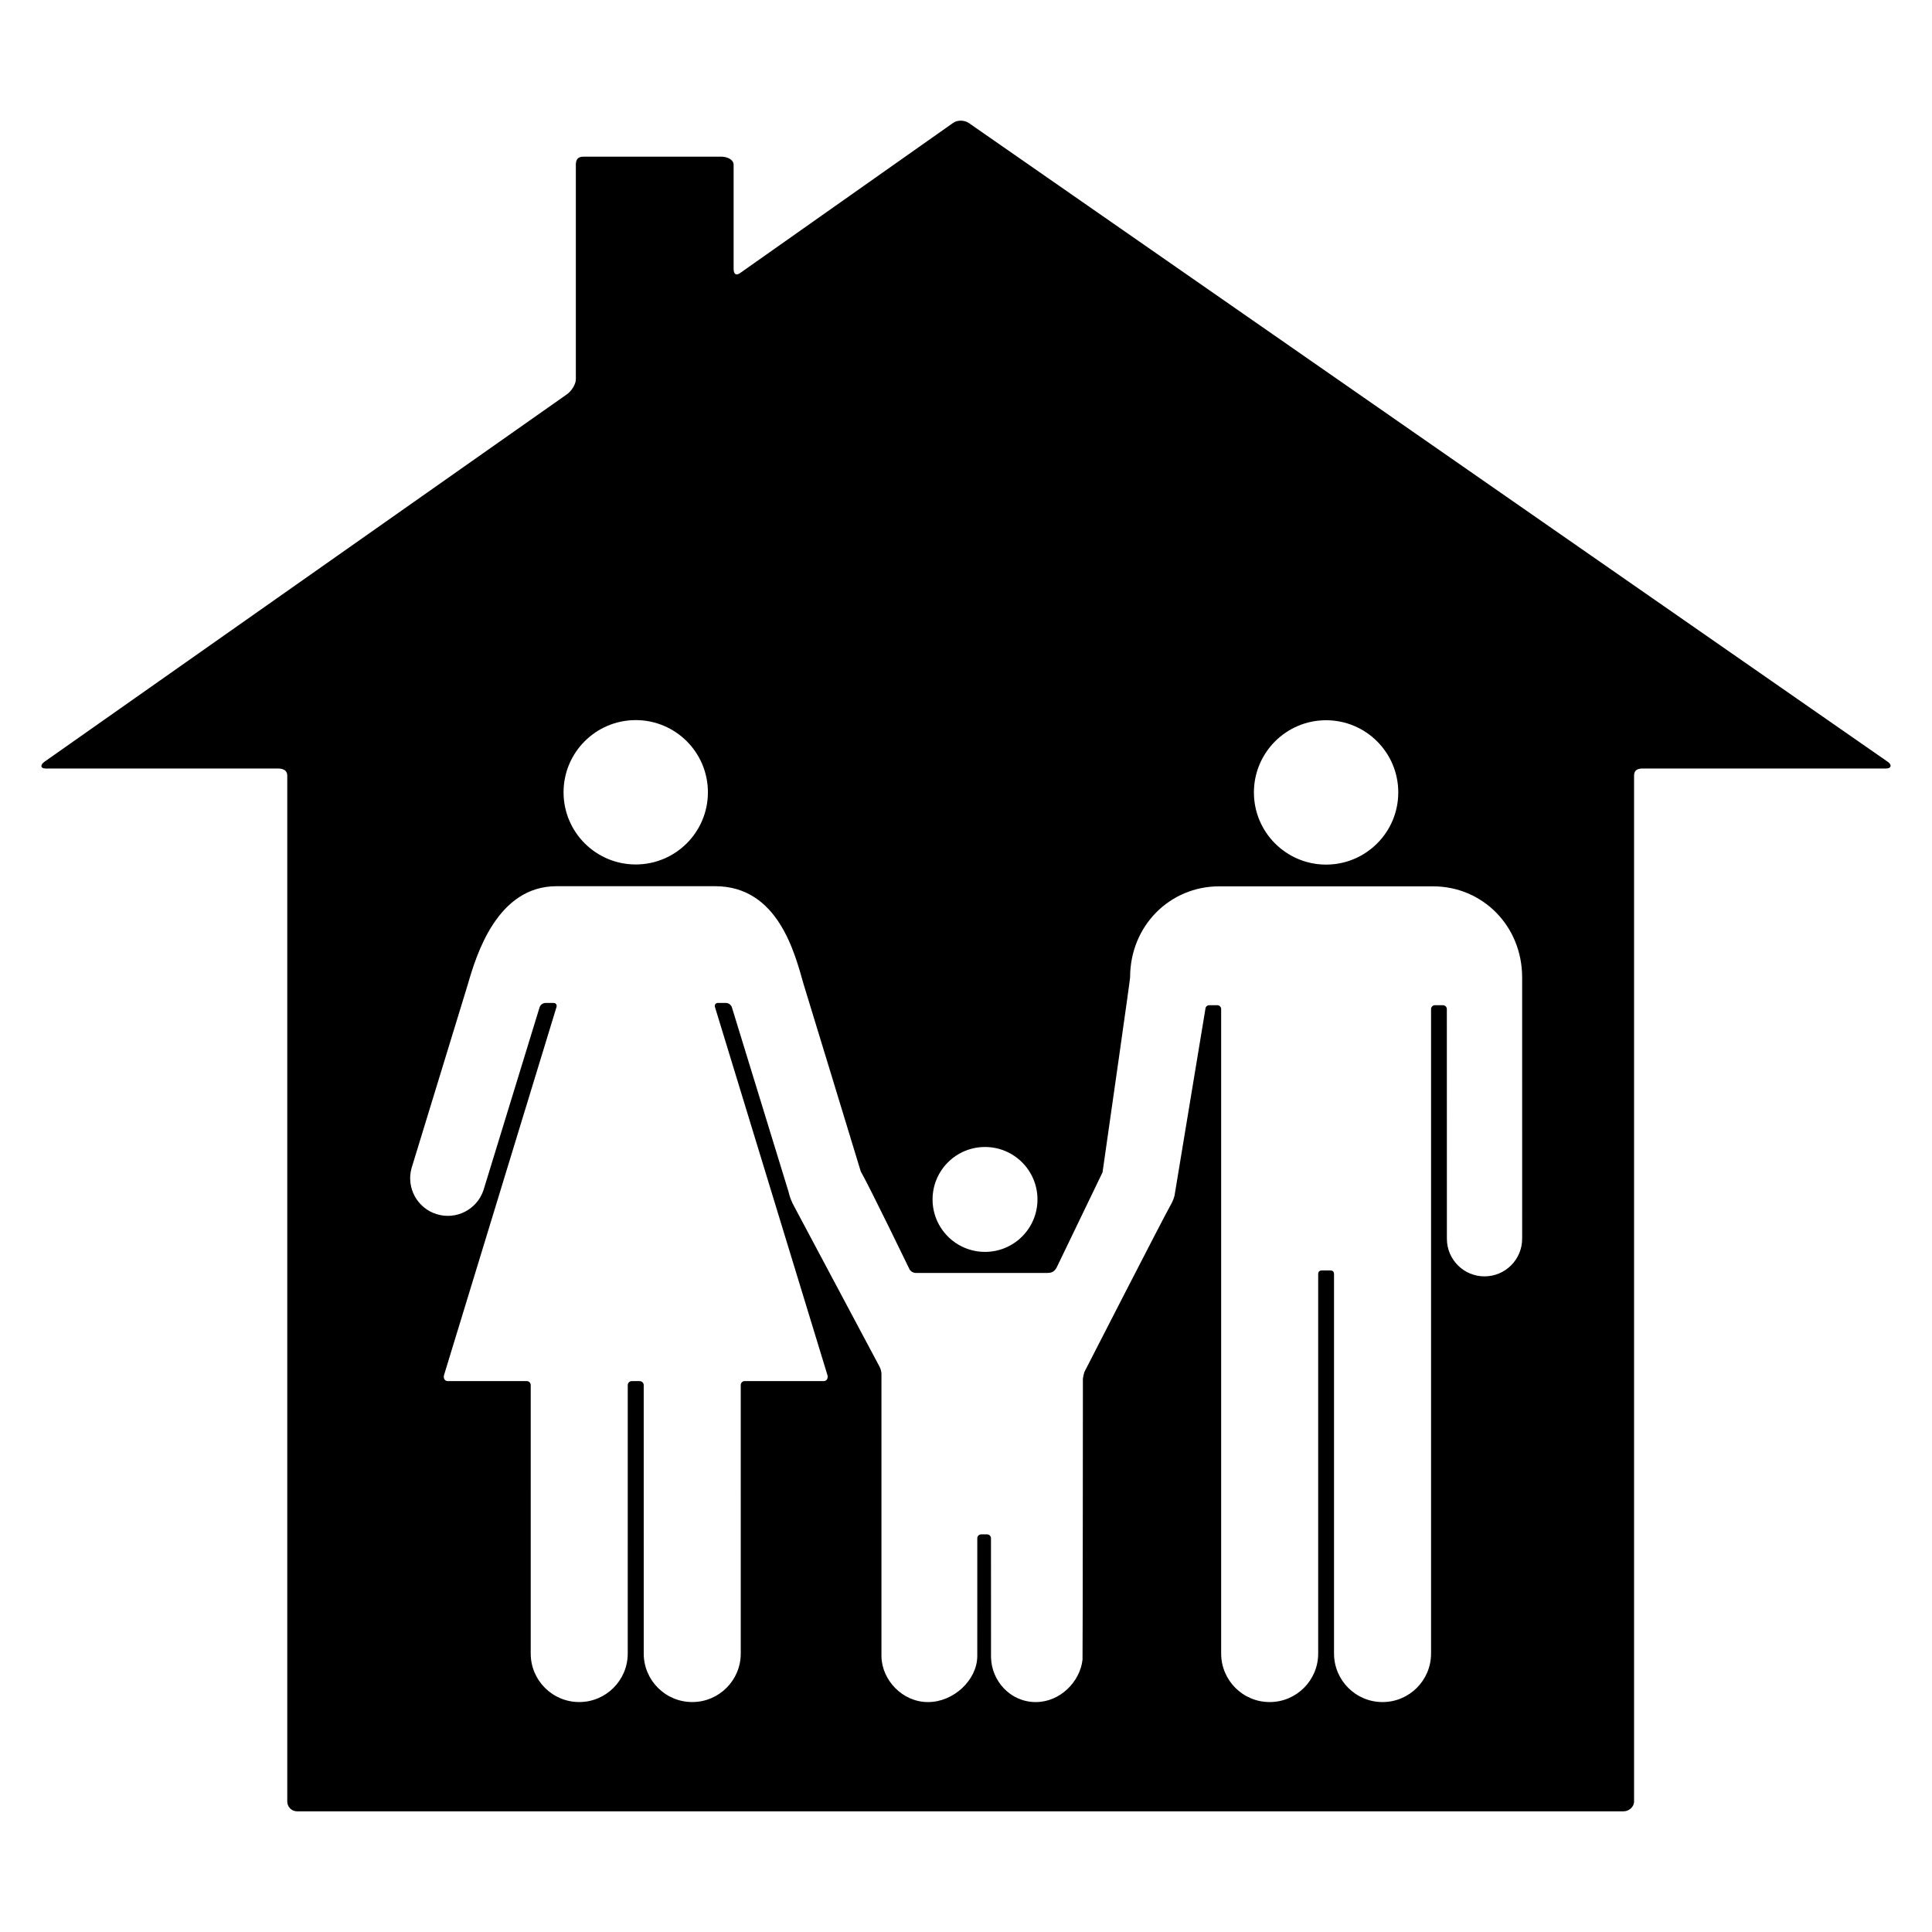
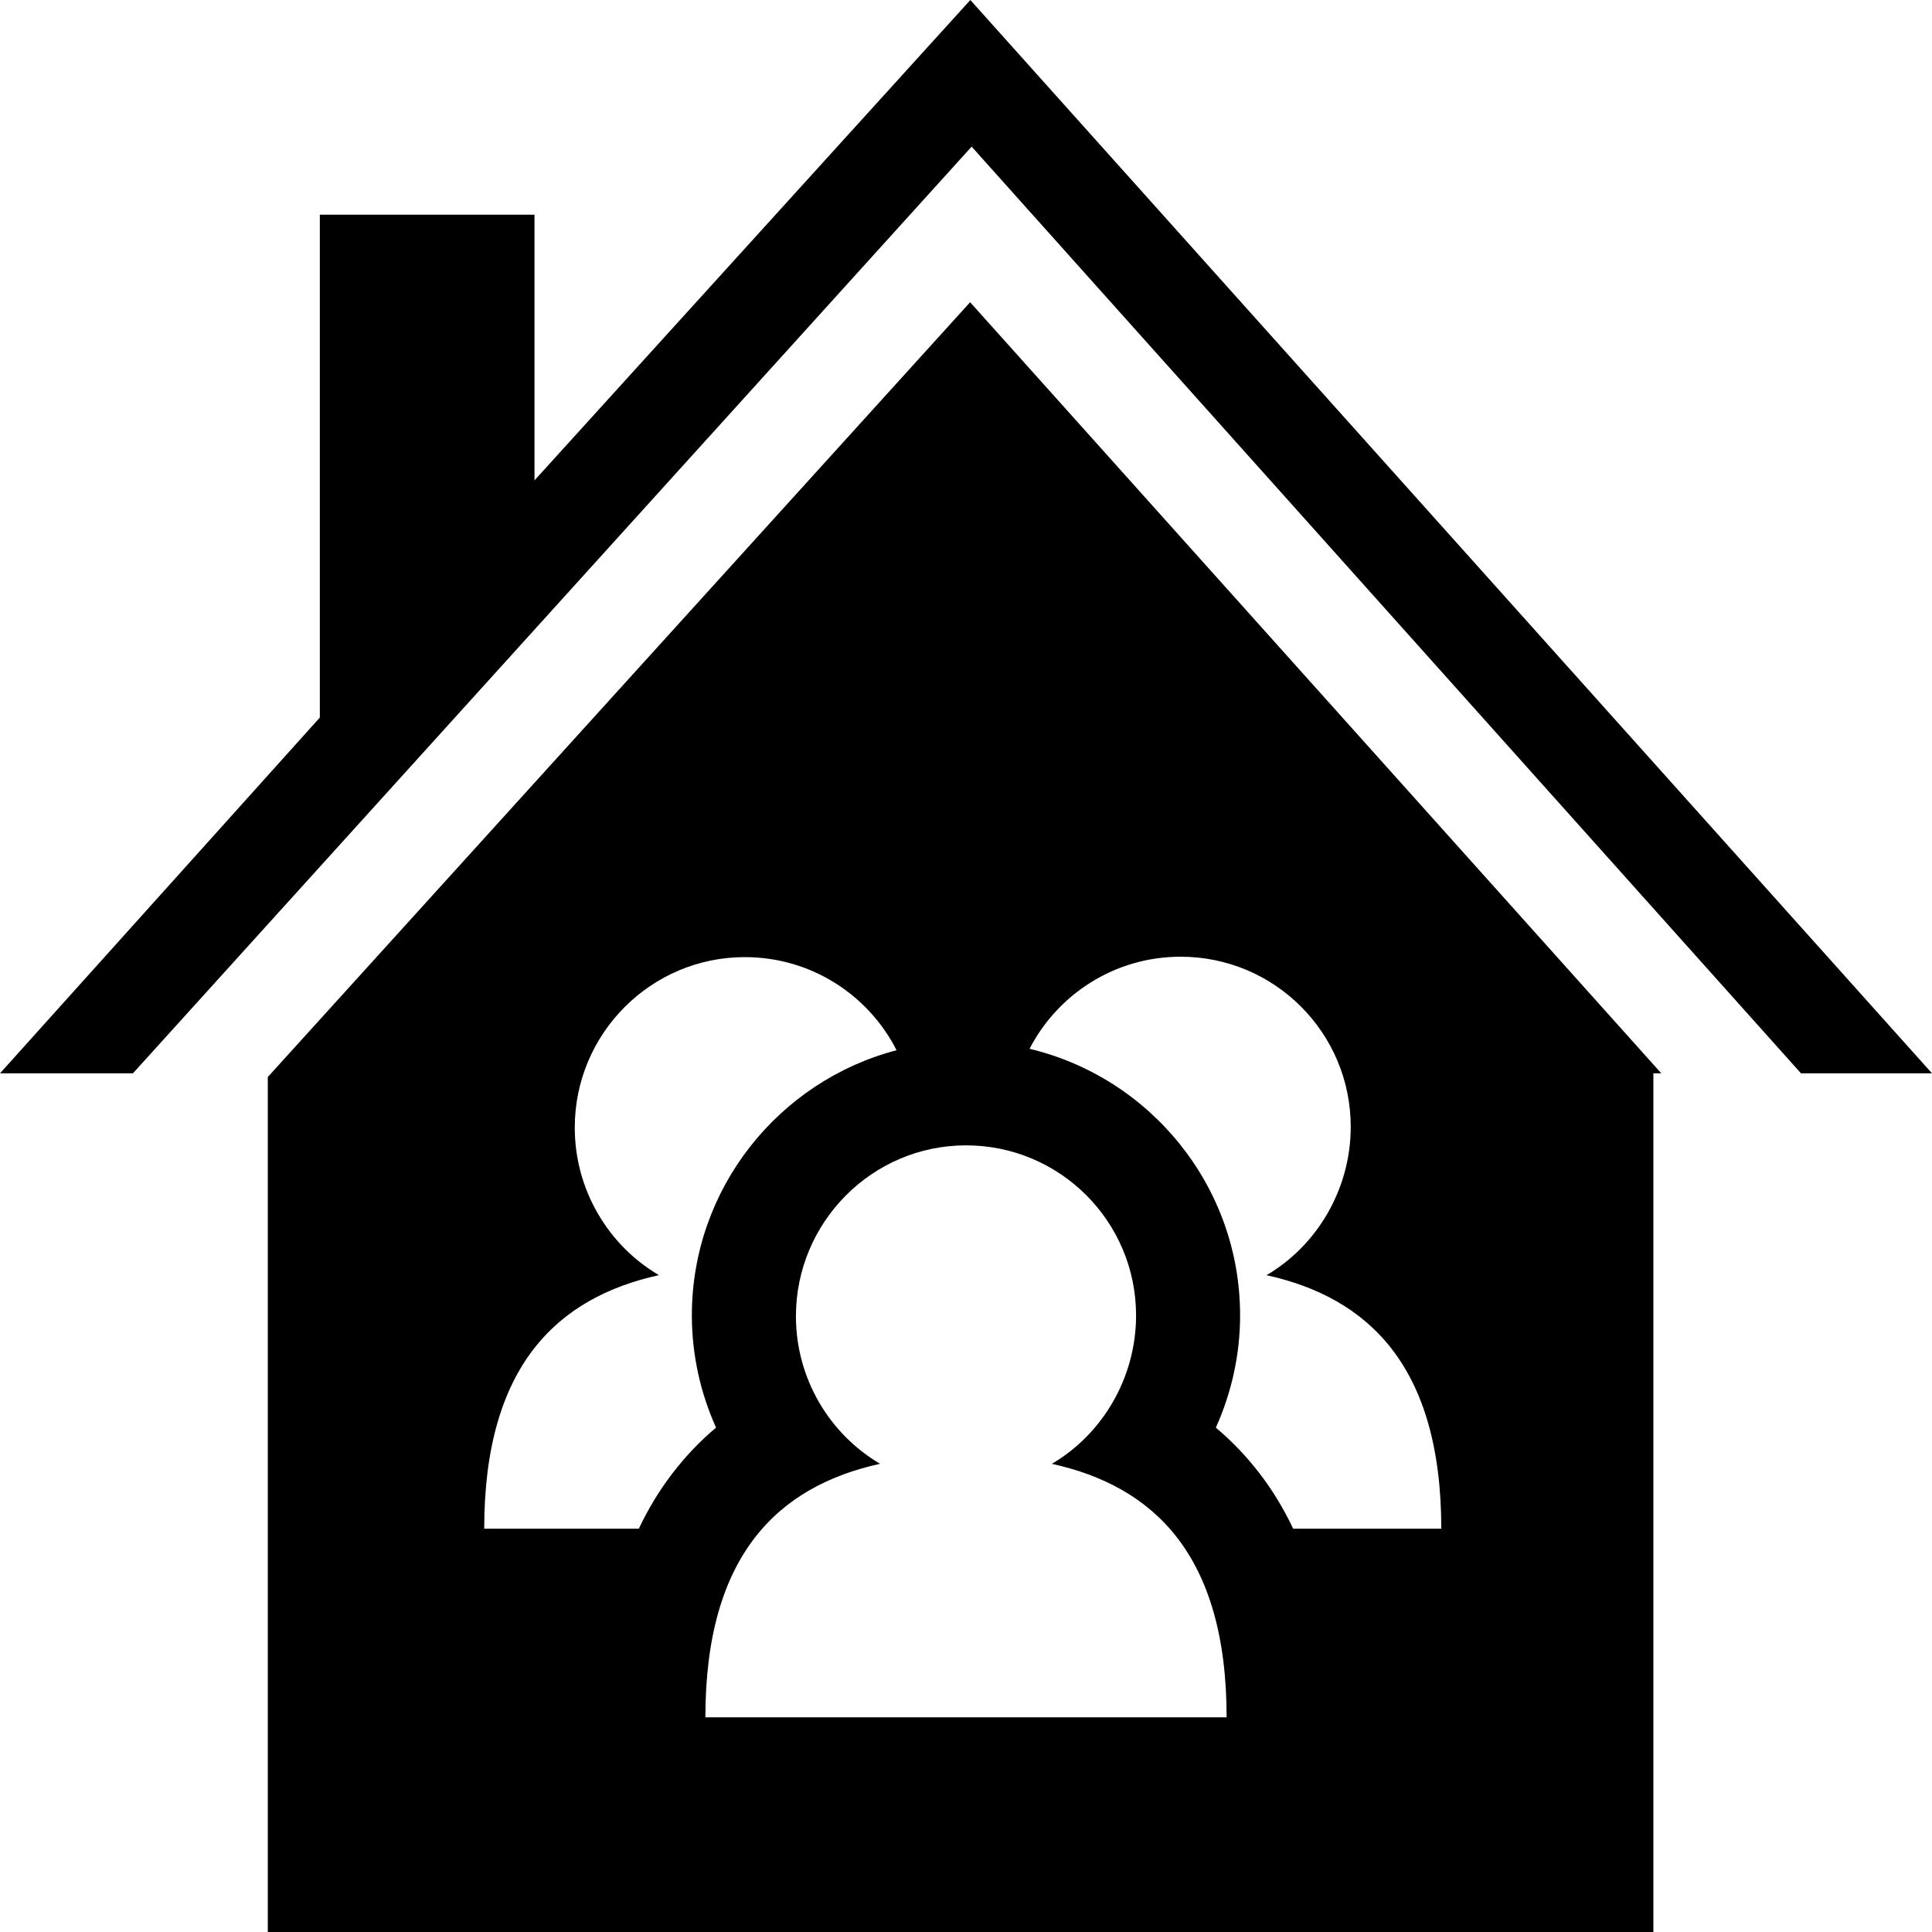
- <svg xmlns="http://www.w3.org/2000/svg" width="800px" height="800px" viewBox="0 0 1024 1024" fill="#000000" class="icon" version="1.1">
-   <path d="M513.544 65.232c-2.296-1.592-6.008-1.744-8.296-0.144l-112.912 79.592c-2.288 1.608-3.504 0.56-3.504-2.232v-55.128c0-2.792-3.544-4.272-6.344-4.272h-73.352c-2.792 0-3.928 1.48-3.928 4.272v113.696c0 2.792-2.416 6.36-4.712 7.96L23.536 403.768c-2.288 1.608-2.16 3.56 0.632 3.56h123.096c2.792 0 4.992 0.952 4.992 3.744v543.816a5.2 5.2 0 0 0 5.128 5.152h703.168c2.792 0 5.536-2.352 5.536-5.152V411.072c0-2.792 1.784-3.744 4.584-3.744h129c2.8 0 3.2-1.952 0.904-3.544L513.544 65.232z m189.312 316.512a38.256 38.256 0 1 1 0 76.512 38.256 38.256 0 0 1 0-76.512zM522.08 607.928a27.8 27.8 0 1 1 0 55.6 27.8 27.8 0 0 1 0-55.6zM336.952 381.672a38.256 38.256 0 1 1 0 76.512 38.256 38.256 0 0 1 0-76.512z m449.864 294.832a19.936 19.936 0 0 1-19.936-19.92l-0.024-121.744a2.08 2.08 0 0 0-2.072-2.072h-4.224a2.08 2.08 0 0 0-2.072 2.072v341.576a25.712 25.712 0 0 1-51.424 0V675.432c0-1.464-0.68-2.08-2.128-2.08h-4.144c-1.448 0-2.128 0.608-2.128 2.08v200.984a25.712 25.712 0 0 1-51.424 0V534.84a2.08 2.08 0 0 0-2.072-2.072h-4.224a2.08 2.08 0 0 0-2.072 2.072l-16.36 98.936c-0.592 2.24-1.36 3.688-2.28 5.336-4.368 7.8-45.264 87.64-45.264 87.64-0.56 1-1.008 3.888-1.008 3.888s-0.08 147.88-0.2 149.024c-1.304 11.68-11.88 22.472-24.76 22.472-13.632 0-23.536-11.36-23.736-23.8l-0.024-63.024a2.08 2.08 0 0 0-2.072-2.072h-3.112a2.08 2.08 0 0 0-2.072 2.072l-0.008 62.696c-0.2 12.44-12.488 24.128-26.12 24.128s-24.464-11.752-24.664-24.192V728.2c0-1.144-0.464-2.88-1.04-3.872l-45.064-84.6a30.128 30.128 0 0 1-3.2-8.248c-0.08-0.216-30.032-97.776-30.032-97.776-0.176-0.408-1.064-2.12-3.144-2.12h-4.208c-1.184-0.016-1.88 0.992-1.568 2.128l59.64 195.176c0.32 1.136 0 3.128-2.08 3.128h-41.84c-1.184 0-2.048 0.96-2.048 2.144l0.008 142.248a25.712 25.712 0 0 1-51.424 0l-0.008-142.248a2.144 2.144 0 0 0-2.144-2.144h-4.176a2.144 2.144 0 0 0-2.144 2.144l-0.008 142.248a25.712 25.712 0 0 1-51.424 0l0.008-142.248c0-1.184-0.864-2.144-2.048-2.144h-41.84c-2.08 0-2.4-1.992-2.08-3.128l59.64-195.176c0.312-1.136-0.376-2.152-1.568-2.128h-0.008-4.2a3.448 3.448 0 0 0-3.144 2.12l-29.8 97.136a19.944 19.944 0 0 1-38.12-11.696L248 521.584c4.56-15.832 15.648-51.88 46.984-51.88h84.048c33.624 0 42.32 36.048 46.872 51.88 0 0 30.184 98.696 30.304 99.272 4.944 8.664 25.92 52.032 25.92 52.032a3.96 3.96 0 0 0 3.104 1.8h69.848c2.448 0 3.76-0.784 4.92-2.784l24.368-50.544c3.512-24.488 14.608-101.936 14.608-103.312 0-27.288 20.984-48.272 47.224-48.272h113.336c26.232 0 47.224 20.984 47.232 48.272l0.008 138.52a19.976 19.976 0 0 1-19.96 19.936z" />
+ <svg xmlns="http://www.w3.org/2000/svg" fill="#000000" height="800px" width="800px" version="1.1" id="Capa_1" viewBox="0 0 297 297" xml:space="preserve">
+   <g>
+     <polygon points="149.367,22.541 276.86,165 297,165 149.167,0 82.167,73.846 82.167,33 49.167,33 49.167,110.307 0,165 20.435,165     " />
+     <path d="M149.134,46.459L41.167,165.568V297h213V165h1.222L149.134,46.459z M103.343,226.533c-1.989,2.591-3.695,5.421-5.139,8.467   H74.437c0-25,11.222-35.533,26.858-38.976c-7.738-4.54-12.938-13.063-12.938-22.683c0-14.439,11.705-26.206,26.144-26.206   c10.188,0,19.009,5.816,23.323,14.312c-18.084,4.739-31.467,21.219-31.467,40.77c0,6.025,1.309,11.895,3.72,17.247   C107.58,221.554,105.354,223.912,103.343,226.533z M135.295,225.024c-7.738-4.54-12.939-13.063-12.939-22.683   c0-14.439,11.705-26.269,26.144-26.269s26.144,11.704,26.144,26.144c0,9.623-5.204,18.274-12.947,22.814   c15.641,3.44,26.867,13.97,26.867,38.97h-80.127C108.437,239,119.658,228.467,135.295,225.024z M198.795,235   c-1.444-3.047-3.152-5.878-5.144-8.47c-2.012-2.619-4.251-4.975-6.744-7.062c2.411-5.354,3.729-11.225,3.729-17.252   c0-19.875-13.827-36.568-32.366-40.988c4.348-8.405,13.115-14.155,23.23-14.155c14.439,0,26.144,11.704,26.144,26.144   c0,9.623-5.204,18.274-12.947,22.814c15.641,3.44,26.867,13.97,26.867,38.97H198.795z" />
+   </g>
</svg>
